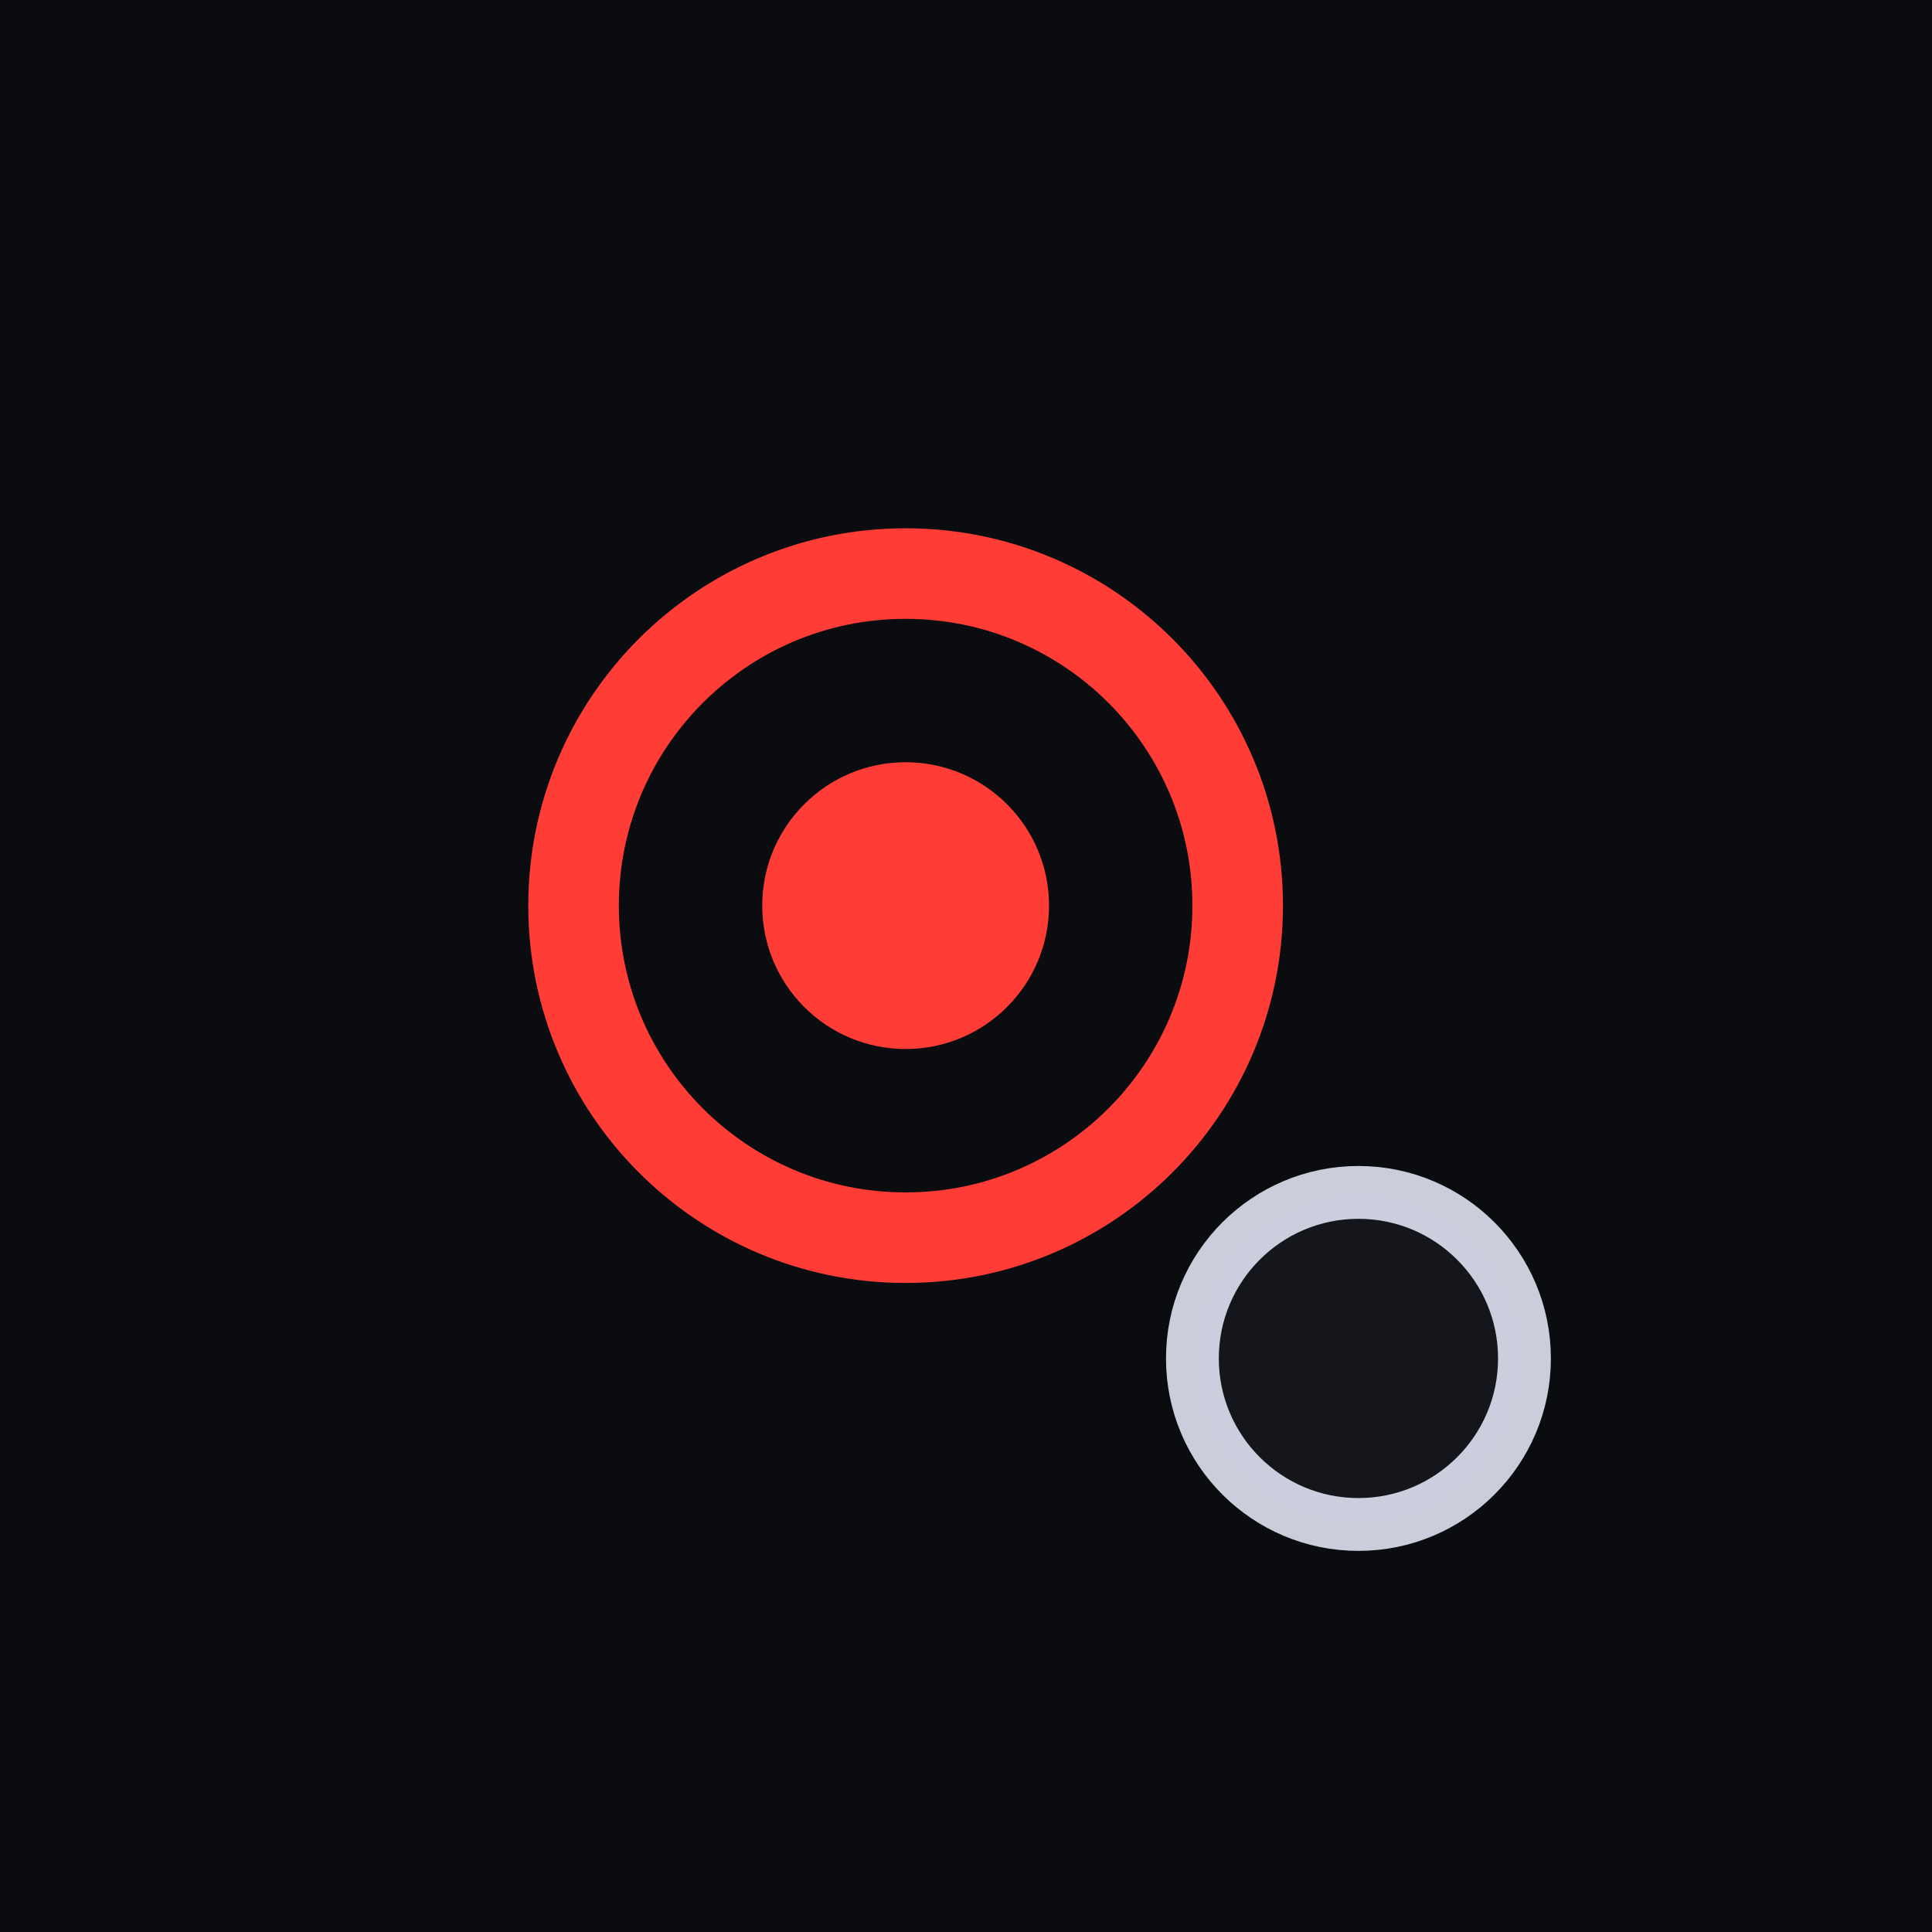
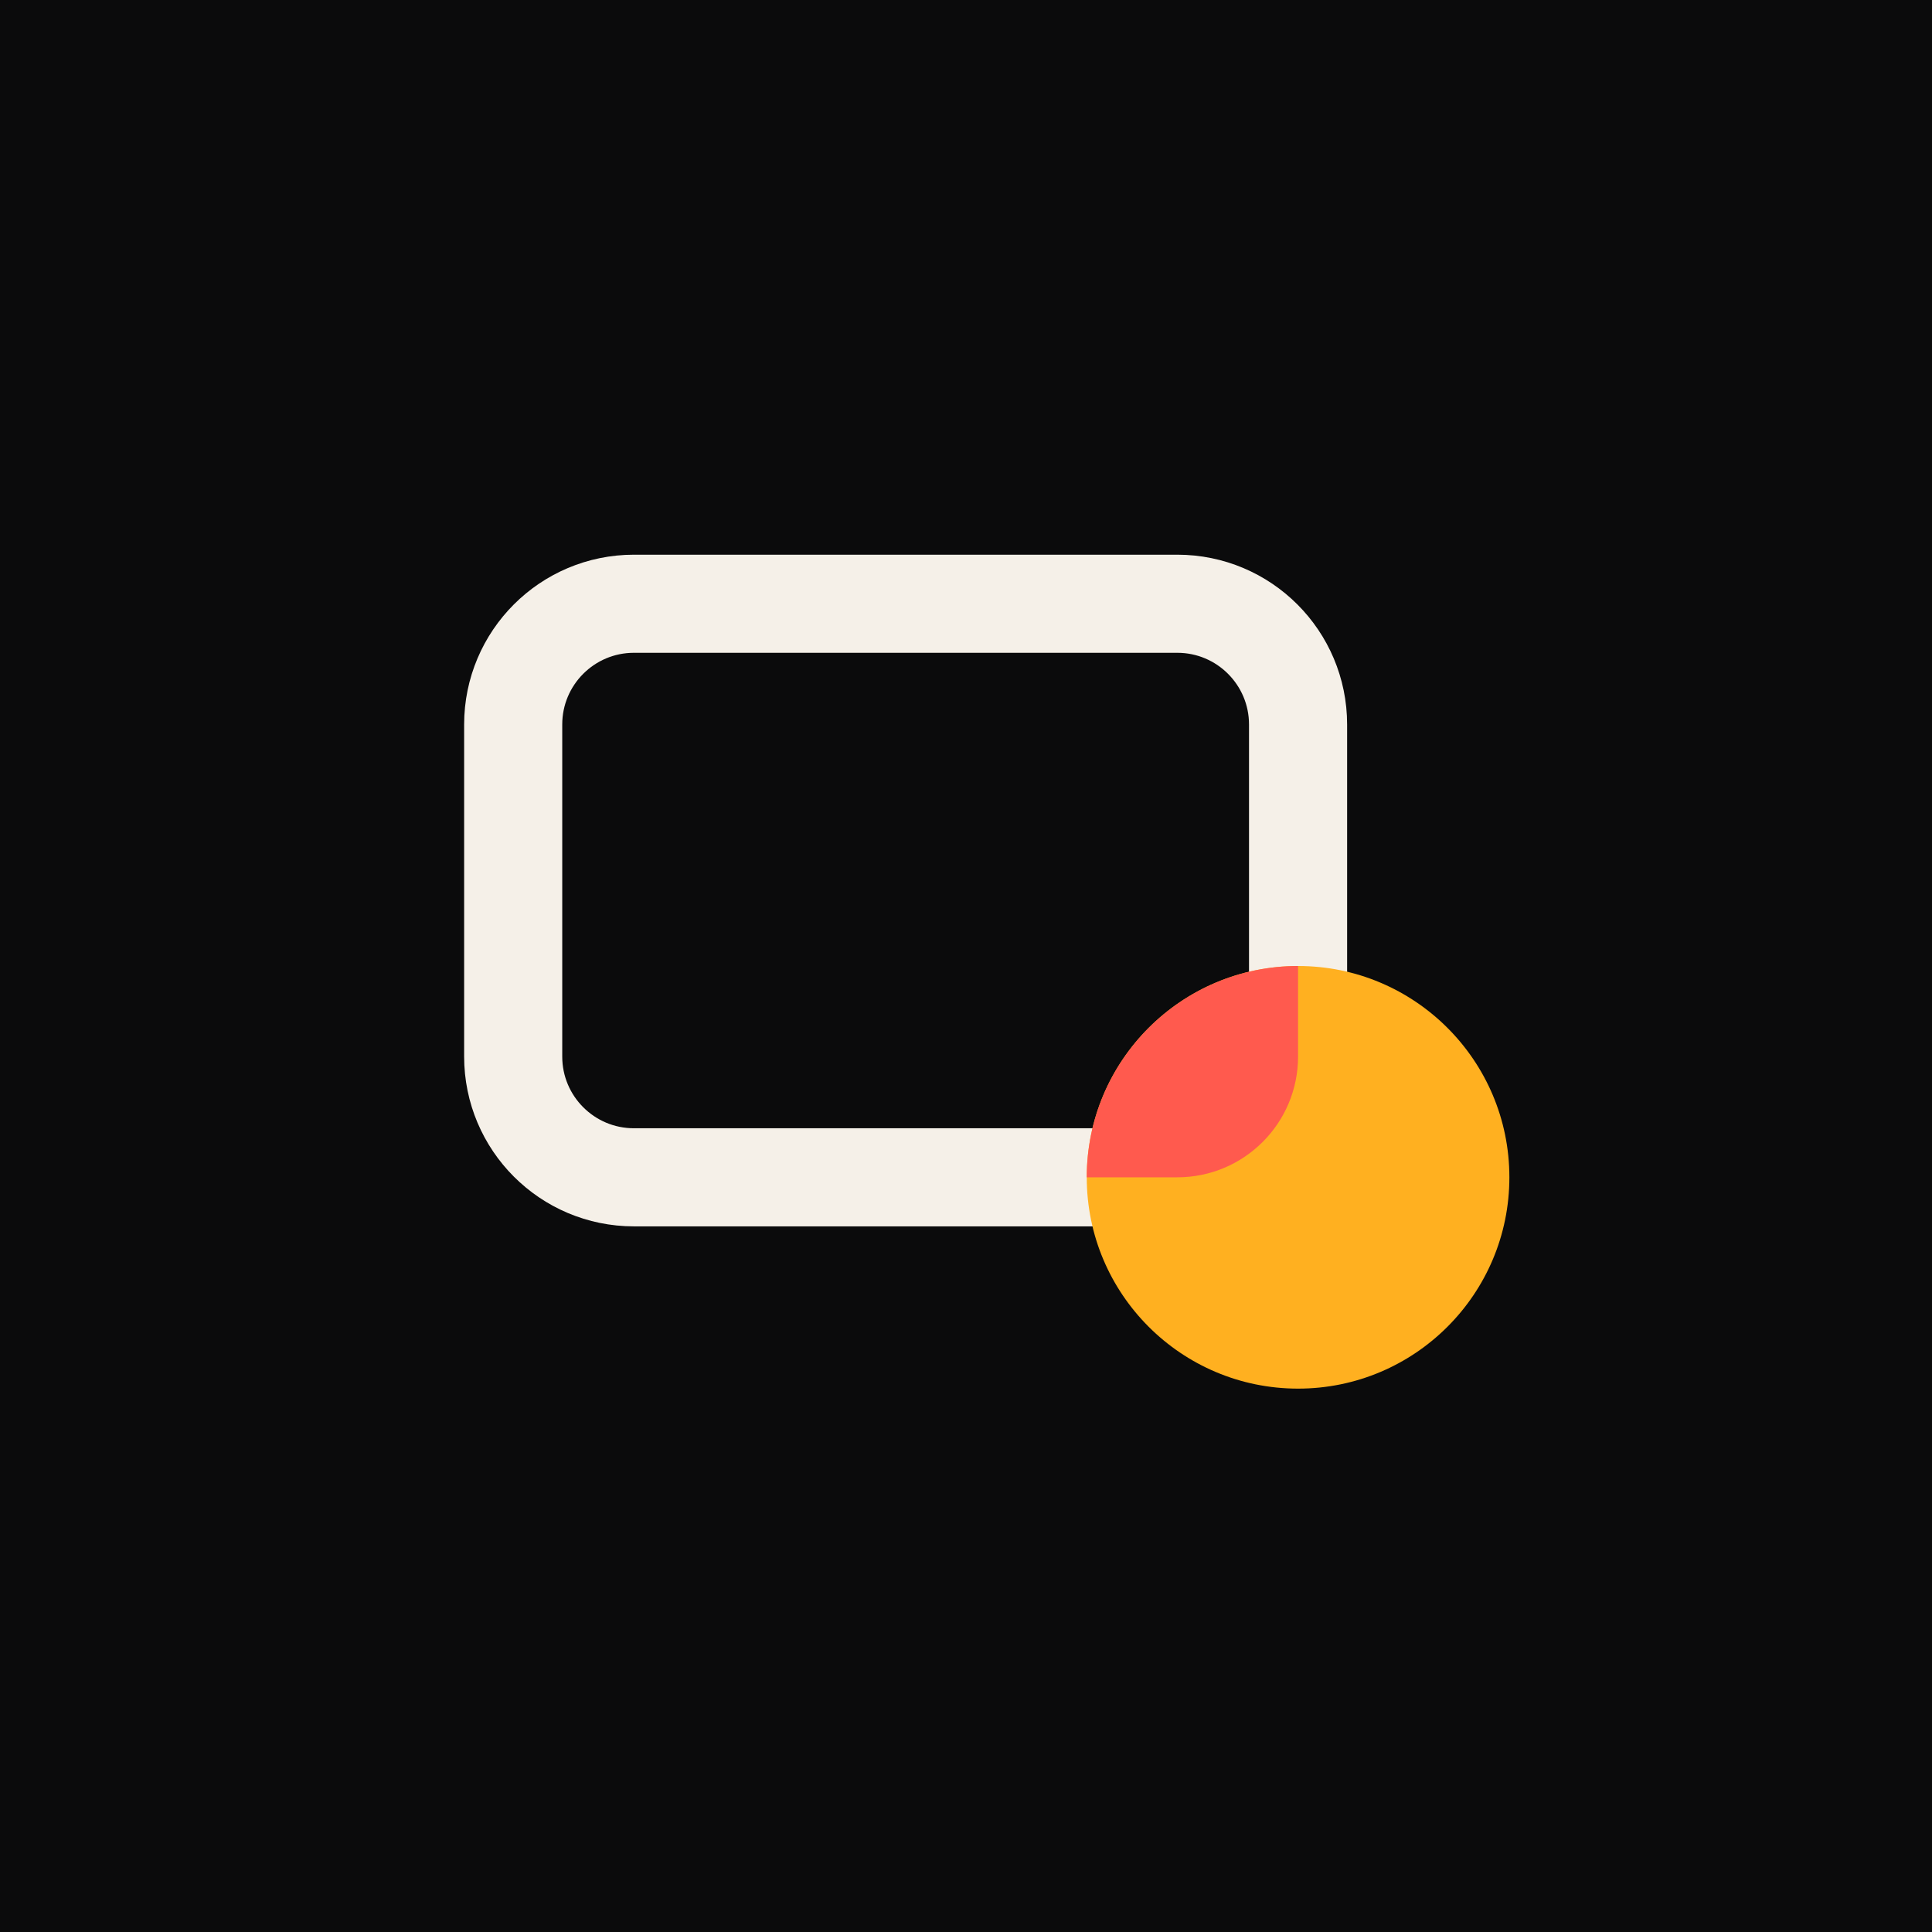
<svg xmlns="http://www.w3.org/2000/svg" viewBox="0 0 128 128">
-   <rect width="128" height="128" fill="#0b0c0f" />
-   <circle cx="60" cy="60" r="22" fill="none" stroke="#ff3d36" stroke-width="6" />
-   <circle cx="60" cy="60" r="9.5" fill="#ff3d36" />
-   <circle cx="90" cy="90" r="11" fill="#14161b" stroke="rgba(235,240,255,0.85)" stroke-width="3.5" />
+   <defs>
+     <clipPath id="s">
+       <rect x="34" y="40" width="52" height="38" rx="8" />
+     </clipPath>
+   </defs>
+   <rect width="128" height="128" fill="#0B0B0C" />
+   <rect x="34" y="40" width="52" height="38" rx="8" fill="none" stroke="#F5F0E8" stroke-width="6.5" />
+   <circle cx="86" cy="78" r="14" fill="#FFB020" />
+   <circle cx="86" cy="78" r="14" fill="#FF5A4E" clip-path="url(#s)" />
</svg>
